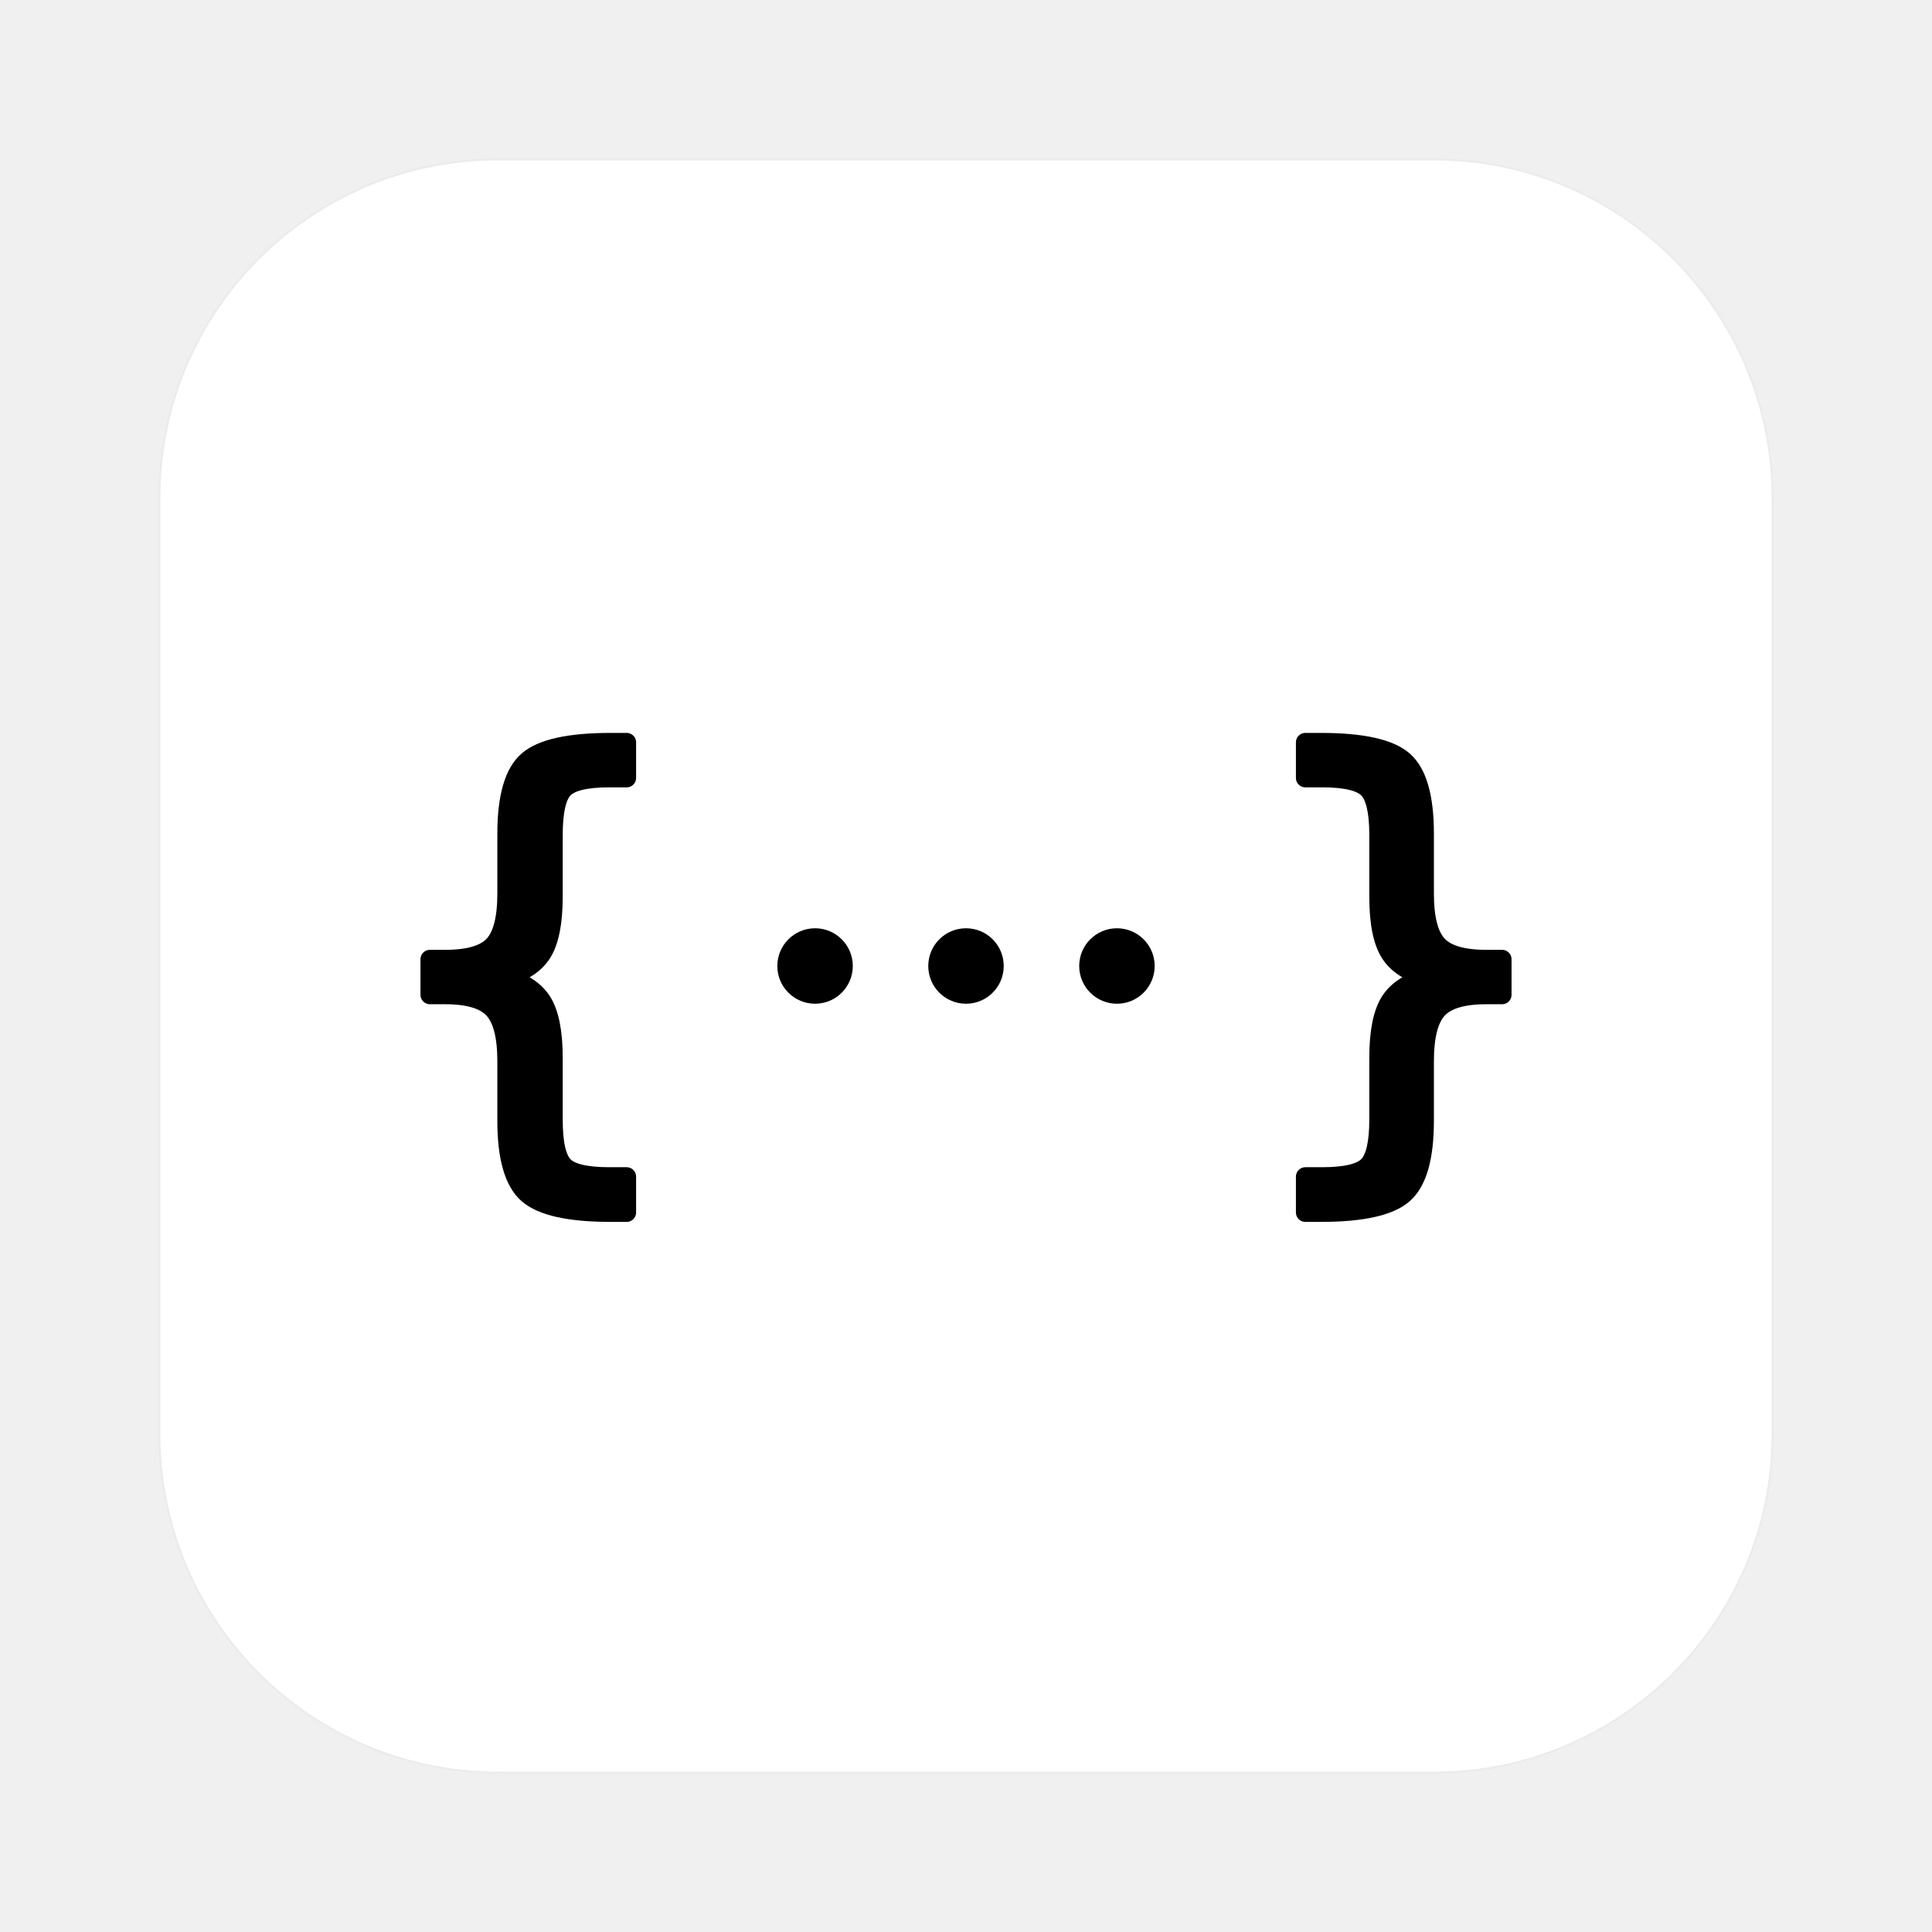
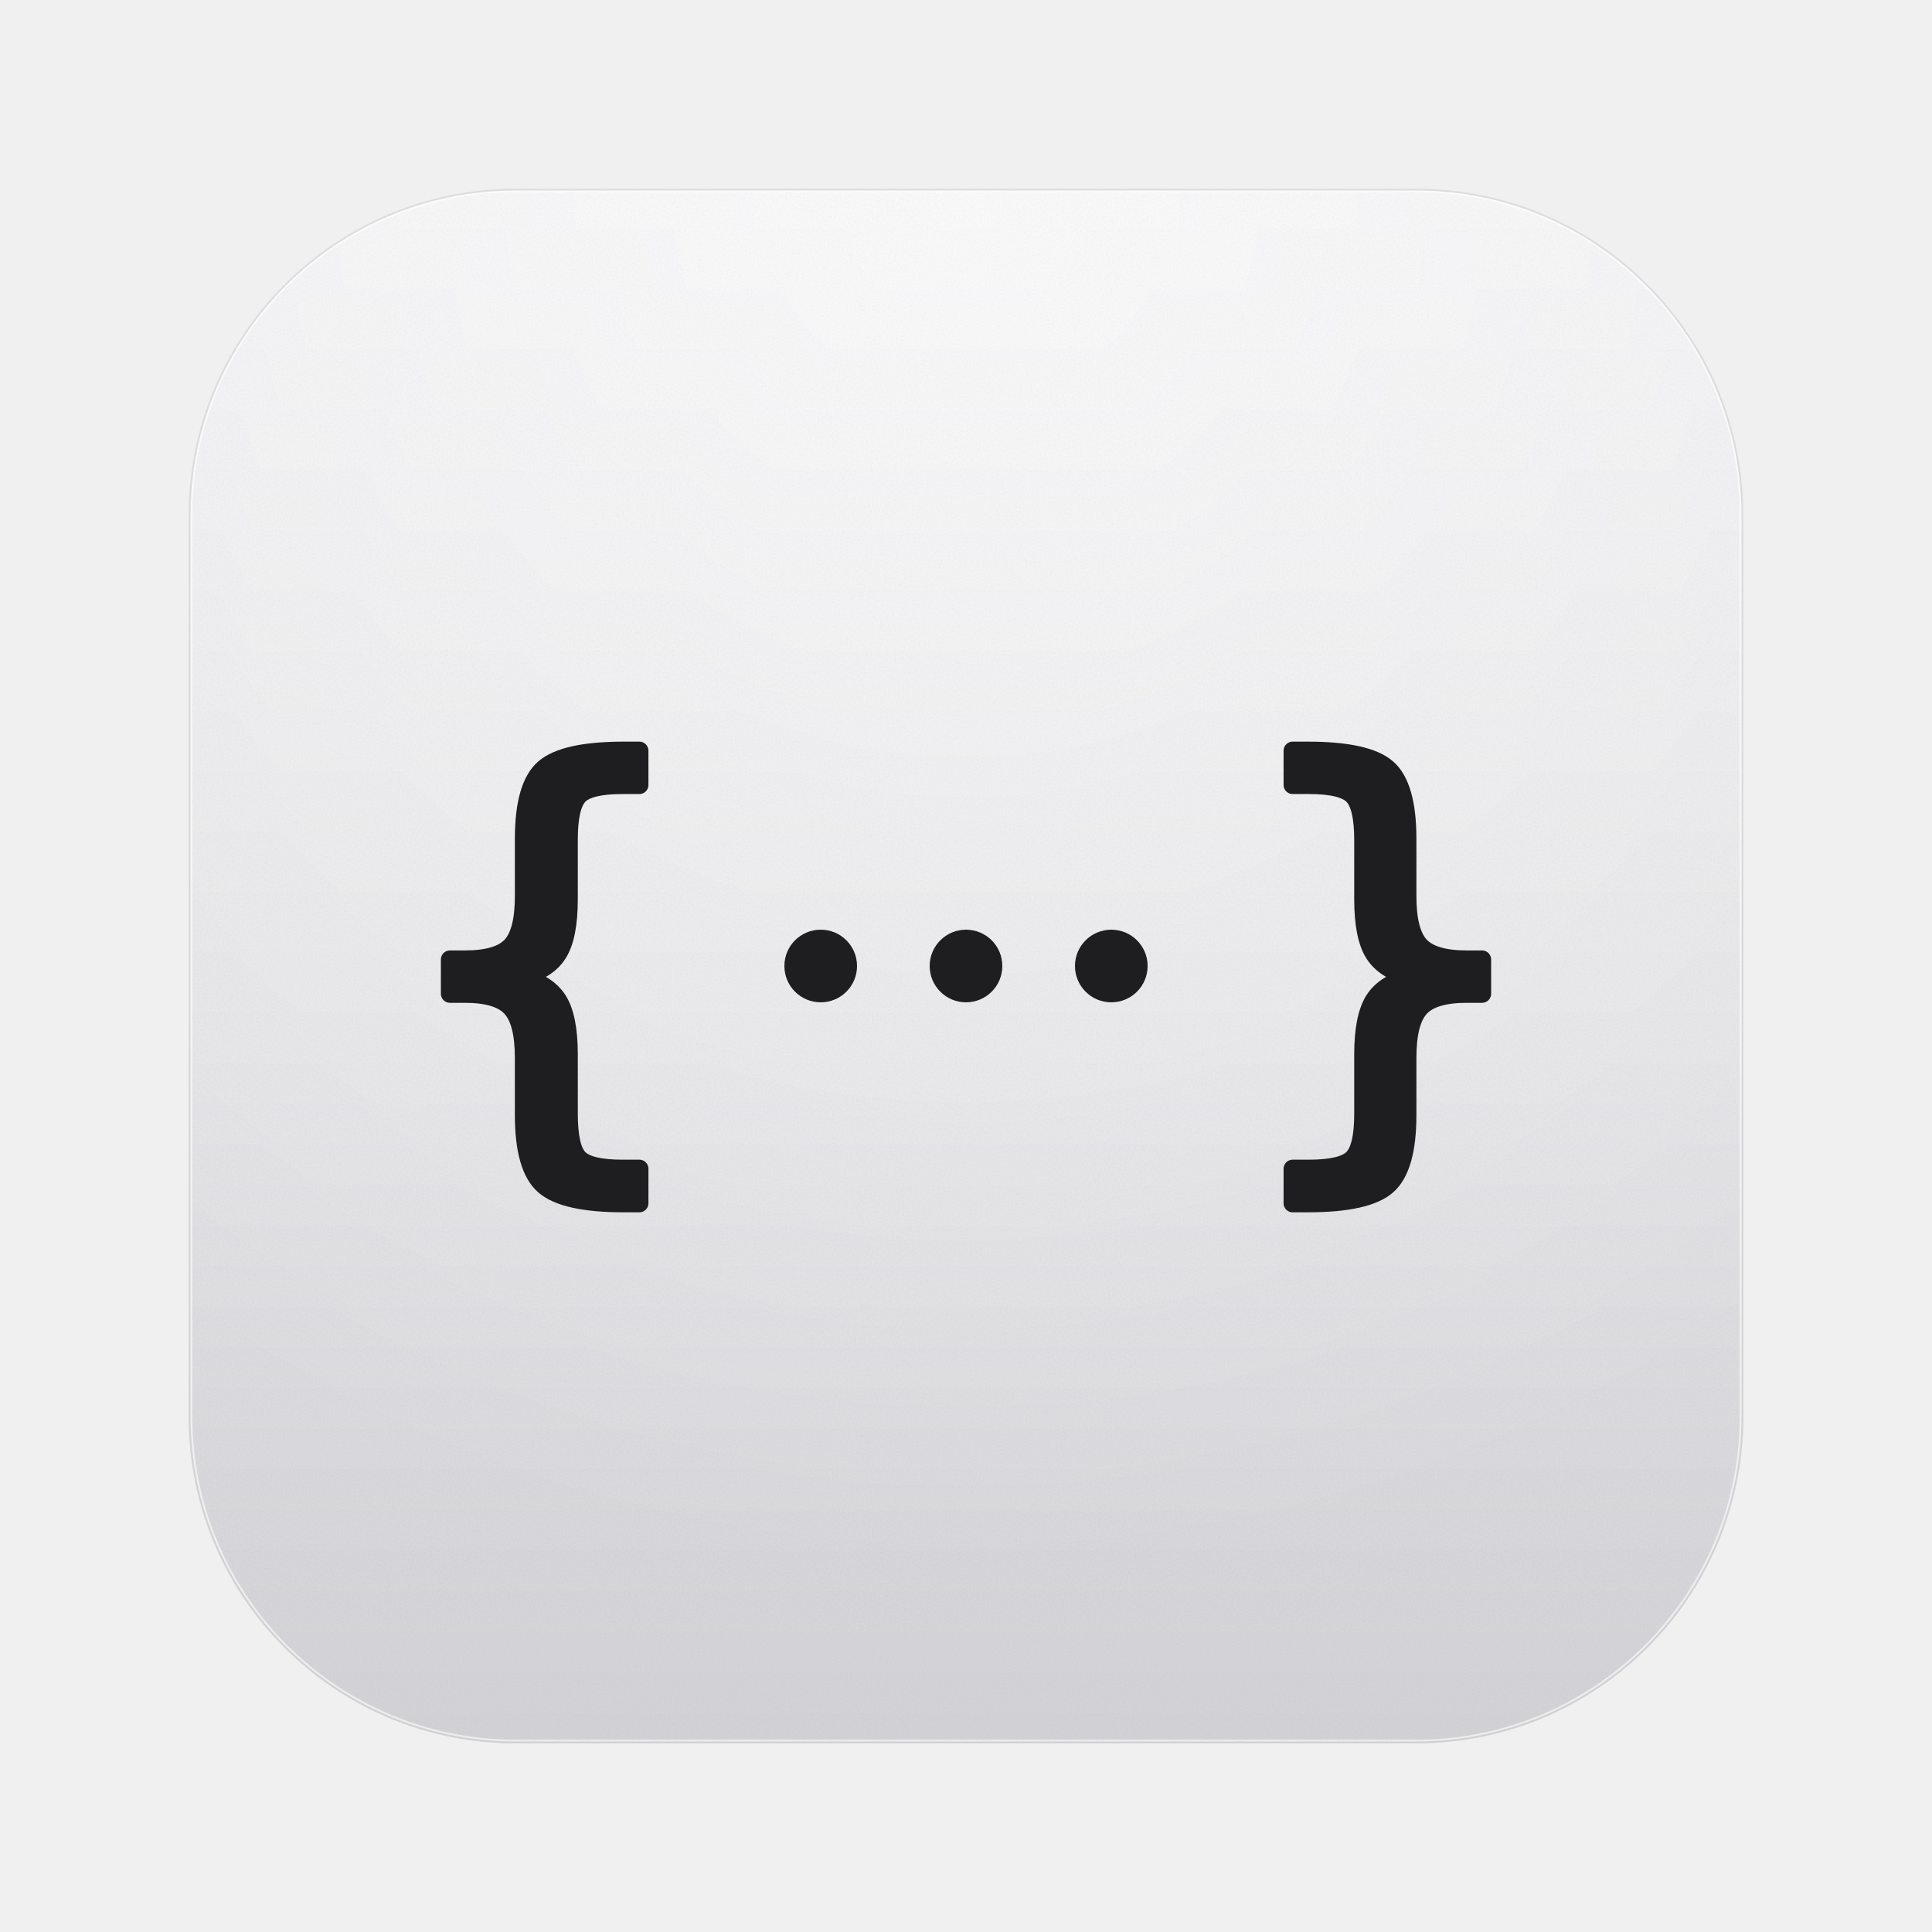
<svg xmlns="http://www.w3.org/2000/svg" width="1024" height="1024" viewBox="0 0 1024 1024">
  <defs>
    <clipPath id="iconClip">
      <rect x="84" y="84" width="856" height="856" rx="180" />
    </clipPath>
+     <linearGradient id="silver" x1="0" y1="0" x2="0" y2="1">
+       <stop offset="0" stop-color="#F1F1F3" />
+       <stop offset="0.55" stop-color="#E3E3E6" />
+       <stop offset="1" stop-color="#D2D2D6" />
+     </linearGradient>
+     <radialGradient id="sheen" cx="0.5" cy="0" r="0.9">
+       <stop offset="0" stop-color="#FFFFFF" stop-opacity="0.55" />
+       <stop offset="1" stop-color="#FFFFFF" stop-opacity="0" />
+     </radialGradient>
+     <filter id="grain" x="0" y="0" width="100%" height="100%">
+       <feTurbulence type="fractalNoise" baseFrequency="0.9" numOctaves="2" seed="7" result="noise" />
+       <feColorMatrix in="noise" type="matrix" values="0 0 0 0 0  0 0 0 0 0  0 0 0 0 0  0 0 0 0.9 -0.3" />
+     </filter>
  </defs>
-   <g clip-path="url(#iconClip)">
-     <rect x="84" y="84" width="856" height="856" rx="180" fill="#FFFFFF" />
-     <rect x="84" y="84" width="856" height="856" rx="180" fill="none" stroke="#000000" stroke-opacity="0.08" stroke-width="2" />
-   </g>
-   <g font-family="Monaco, Menlo, monospace" fill="#000000" stroke="#000000" stroke-width="10" stroke-linejoin="round" paint-order="stroke fill">
-     <text x="280" y="522" font-size="270" text-anchor="middle" dominant-baseline="middle">{</text>
-     <text x="744" y="522" font-size="270" text-anchor="middle" dominant-baseline="middle">}</text>
-   </g>
-   <g fill="#000000">
-     <circle cx="432" cy="512" r="20" />
-     <circle cx="512" cy="512" r="20" />
-     <circle cx="592" cy="512" r="20" />
+   <g transform="translate(512 512) scale(0.9626) translate(-512 -512)">
+     <g clip-path="url(#iconClip)">
+       <rect x="84" y="84" width="856" height="856" rx="180" fill="url(#silver)" />
+       <rect x="84" y="84" width="856" height="856" fill="url(#sheen)" />
+       <rect x="84" y="84" width="856" height="856" filter="url(#grain)" opacity="0.04" />
+       <rect x="85" y="85" width="854" height="854" rx="179" fill="none" stroke="#FFFFFF" stroke-opacity="0.6" stroke-width="2" />
+       <rect x="84" y="84" width="856" height="856" rx="180" fill="none" stroke="#000000" stroke-opacity="0.12" stroke-width="2" />
+     </g>
+     <g font-family="Monaco, Menlo, monospace" fill="#1E1E21" stroke="#1E1E21" stroke-width="10" stroke-linejoin="round" paint-order="stroke fill">
+       <text x="280" y="522" font-size="270" text-anchor="middle" dominant-baseline="middle">{</text>
+       <text x="744" y="522" font-size="270" text-anchor="middle" dominant-baseline="middle">}</text>
+     </g>
+     <g fill="#1E1E21">
+       <circle cx="432" cy="512" r="20" />
+       <circle cx="512" cy="512" r="20" />
+       <circle cx="592" cy="512" r="20" />
+     </g>
  </g>
</svg>
